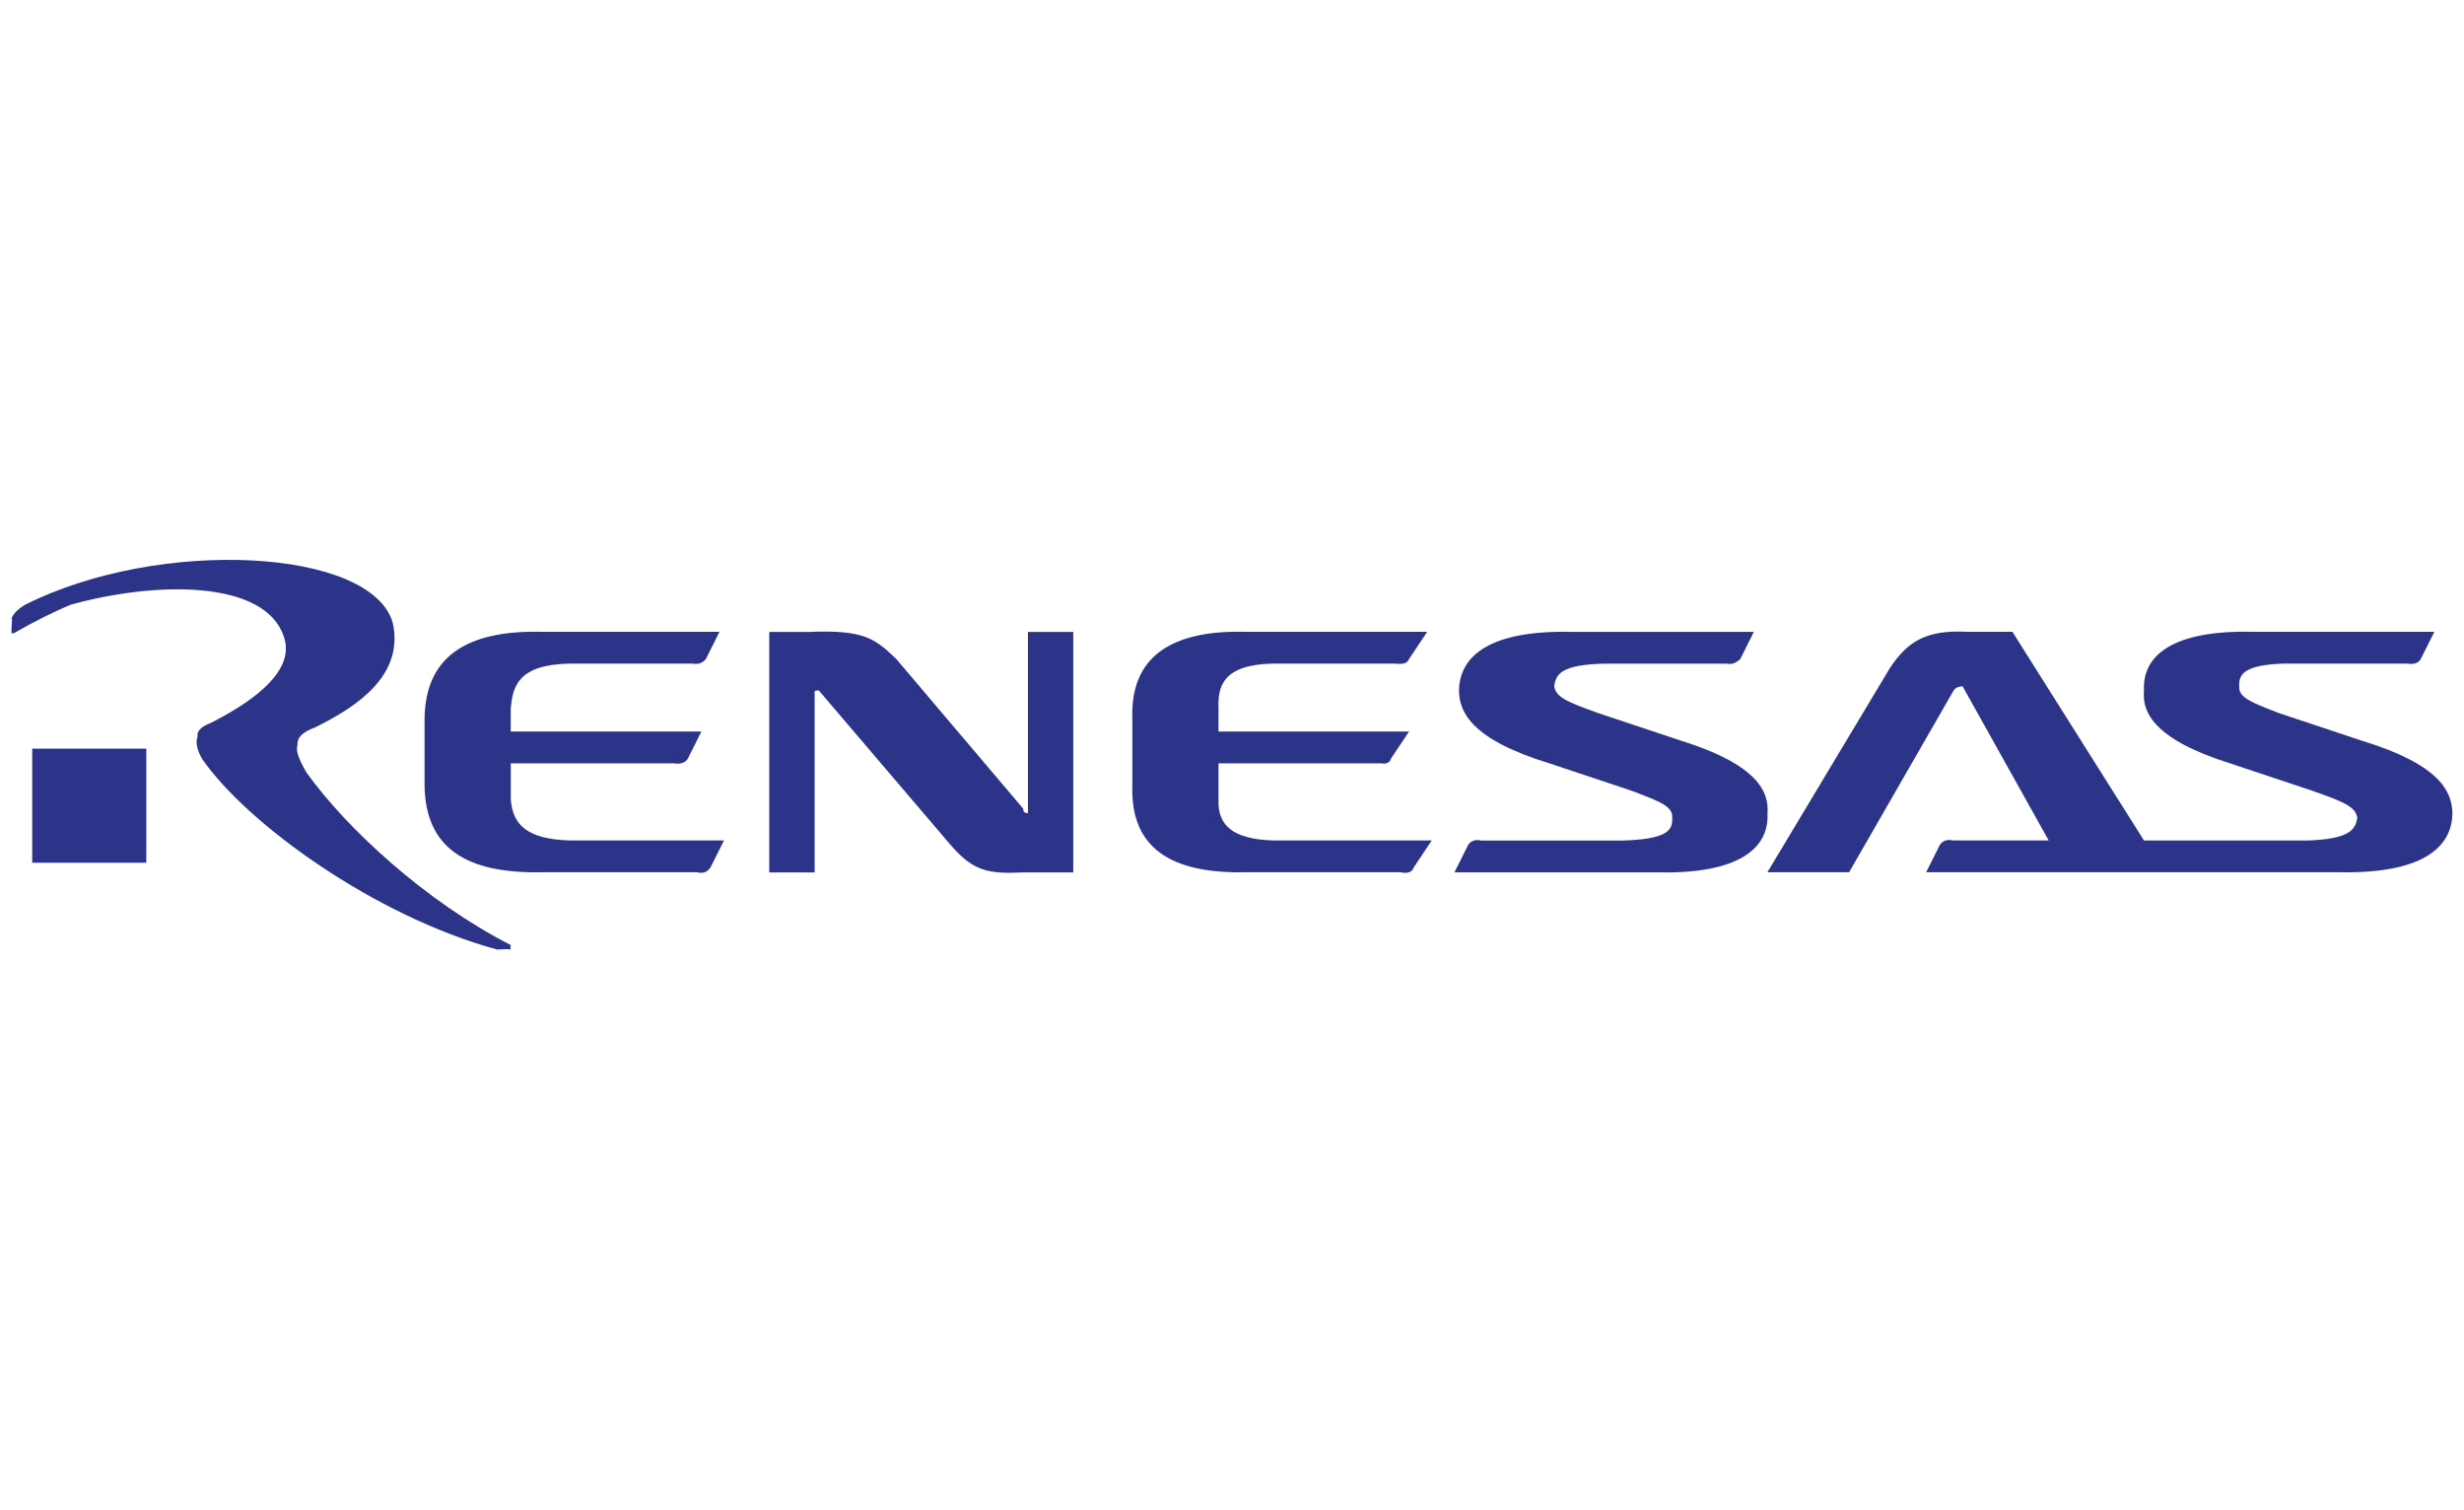
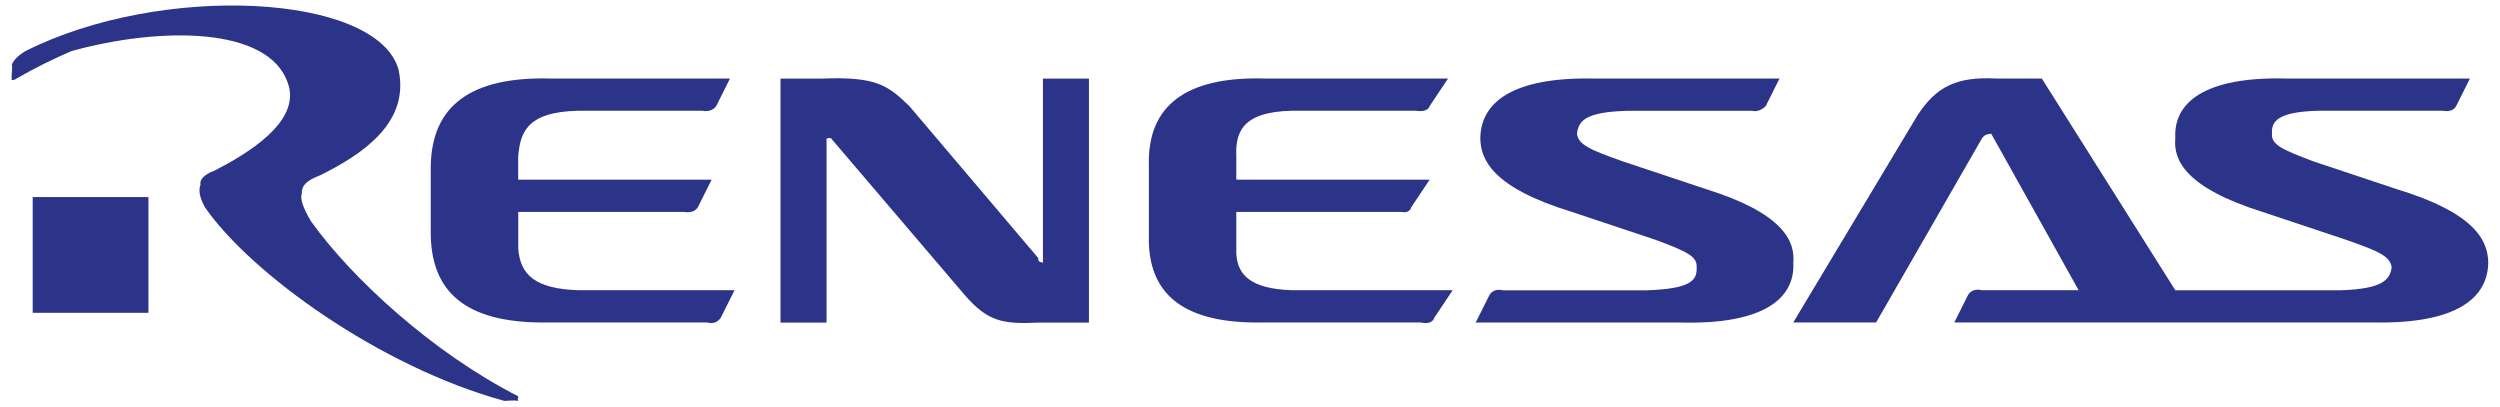
- <svg xmlns="http://www.w3.org/2000/svg" version="1.1" id="Layer_1" x="0px" y="0px" viewBox="0 0 400 245" style="enable-background:new 0 0 400 245;" xml:space="preserve">
+ <svg xmlns="http://www.w3.org/2000/svg" version="1.1" id="Layer_1" x="0px" y="0px" viewBox="0 90 400 65" style="enable-background:new 0 0 400 245;" xml:space="preserve">
  <style type="text/css">
	.st0{fill:#4094D0;}
	.st1{fill:#EE4636;}
	.st2{fill:#FFC10E;}
	.st3{fill:#2FB355;}
	.st4{fill:none;}
	.st5{fill-rule:evenodd;clip-rule:evenodd;}
	.st6{fill-rule:evenodd;clip-rule:evenodd;fill:#E82D3C;}
	.st7{fill:#4F81C2;}
	.st8{fill:#F25022;}
	.st9{fill:#80BA01;}
	.st10{fill:#777777;}
	.st11{fill:#02A4EF;}
	.st12{fill:#FFB902;}
	.st13{fill:#263C8D;}
	.st14{fill:#1853A3;}
	.st15{fill:#54565A;}
	.st16{fill:#808080;}
	.st17{fill:#0085C3;}
	.st18{fill:#4666A9;}
	.st19{fill:#006BB6;}
	.st20{fill-rule:evenodd;clip-rule:evenodd;fill:#2C348A;}
	.st21{fill:#F58220;}
	.st22{fill:#0058A9;}
	.st23{fill-rule:evenodd;clip-rule:evenodd;fill:#EC1C24;}
	.st24{fill:#ED1A3B;}
</style>
  <g>
    <polygon class="st20" points="5.23,121.53 23.75,121.53 23.75,140.05 5.23,140.05 5.23,121.53  " />
    <g>
      <path class="st20" d="M131.52,102.57c8.58-0.32,10.45,0.98,13.99,4.42l20.62,24.31c-0.05,0.5,0.12,0.59,0.74,0.74v-29.46h7.36    v39.04h-8.1c-5.75,0.26-8.09-0.18-11.78-4.42l-21.36-25.04c0.08-0.05-0.11-0.15-0.74,0v29.46h-7.37v-39.04H131.52L131.52,102.57z" />
      <path class="st20" d="M92.49,107.72h19.89c1.01,0.18,1.72-0.11,2.21-0.74l2.21-4.42H88.07c-12.74-0.32-18.97,4.33-19.15,13.99    v11.05c0.18,9.94,6.59,14.26,19.15,13.99h25.04c0.99,0.27,1.7-0.02,2.21-0.74l2.21-4.42H92.49c-6.88-0.22-9.25-2.49-9.57-6.63    v-5.89h26.52c1.08,0.17,1.79-0.11,2.21-0.74l2.21-4.42H82.91v-3.68C83.23,111.39,84.09,107.9,92.49,107.72L92.49,107.72z" />
      <path class="st20" d="M206.65,107.72h19.88c1.28,0.18,1.99-0.11,2.21-0.74l2.95-4.42h-29.46c-12.47-0.32-18.7,4.33-18.41,13.99    v11.05c-0.29,9.94,6.13,14.26,18.41,13.99h25.04c1.26,0.27,1.97-0.02,2.21-0.74l2.95-4.42h-25.78c-6.61-0.22-8.99-2.49-8.84-6.63    v-5.89h26.51c0.62,0.17,1.33-0.11,1.47-0.74l2.95-4.42h-30.93v-3.68C197.66,111.39,198.52,107.9,206.65,107.72L206.65,107.72z" />
      <path class="st20" d="M264.83,128.35c5.09,1.9,6.75,2.66,6.63,4.42c0.12,2.1-0.96,3.46-8.1,3.68h-22.83    c-1.09-0.23-1.79,0.06-2.21,0.74l-2.21,4.42h33.14c12.99,0.27,17.98-3.91,17.68-9.57c0.3-3.47-1.6-7.92-13.99-11.79l-13.26-4.42    c-5.46-1.92-7.11-2.71-7.37-4.42c0.25-2,1.18-3.5,8.1-3.68h19.89c0.81,0.18,1.52-0.11,2.21-0.74l2.21-4.42h-29.46    c-13.36-0.31-18.35,3.86-18.41,9.58c0.06,3.43,1.97,7.89,14.73,11.78L264.83,128.35L264.83,128.35z" />
      <path class="st20" d="M383.41,120.24l-13.26-4.42c-5.11-1.92-6.77-2.71-6.63-4.42c-0.14-2,0.92-3.5,7.36-3.68h19.89    c1.16,0.18,1.87-0.11,2.21-0.74l2.21-4.42h-29.46c-13.02-0.31-18.01,3.86-17.68,9.58c-0.33,3.43,1.57,7.89,13.99,11.78l13.26,4.42    c5.43,1.9,7.09,2.66,7.37,4.42c-0.27,1.94-1.35,3.46-8.1,3.68h-26.52l-21.36-33.88h-7.37c-6.41-0.32-9.55,1.38-12.52,5.89    l-19.88,33.14h13.26l16.94-29.46c0.46-0.63,0.78-0.62,1.47-0.74l13.99,25.04h-15.47c-1.05-0.23-1.76,0.06-2.21,0.74l-2.21,4.42    h38.3h28.72c13.34,0.27,18.33-3.91,18.41-9.57C398.06,128.56,396.15,124.11,383.41,120.24L383.41,120.24z" />
      <path class="st20" d="M63.76,101.1c1.84,8.43-5.56,13.48-12.52,16.94c-2.09,0.78-3.03,1.62-2.95,2.95c-0.3,0.8,0.16,2.2,1.47,4.42    c6.48,9.06,19.36,20.96,33.14,27.99c0.07,0.18-0.14,0.33,0,0.74c-0.67-0.13-1.11-0.02-2.21,0c-19.96-5.46-40.58-20.42-47.87-30.93    c-0.84-1.49-1.11-2.69-0.74-3.68c-0.17-0.75,0.49-1.58,2.21-2.21c5.12-2.64,13.96-7.82,11.78-13.99    c-3.06-9.18-20.61-9.04-34.62-5.16c-2.75,1.17-5.95,2.73-8.84,4.42c-0.25,0.22-0.94,0.35-0.74,0c-0.08-0.41,0.21-2.28,0-2.21    c0.4-1,1.43-1.75,2.21-2.21C25.88,87.19,60.27,88.97,63.76,101.1L63.76,101.1z" />
    </g>
  </g>
</svg>
